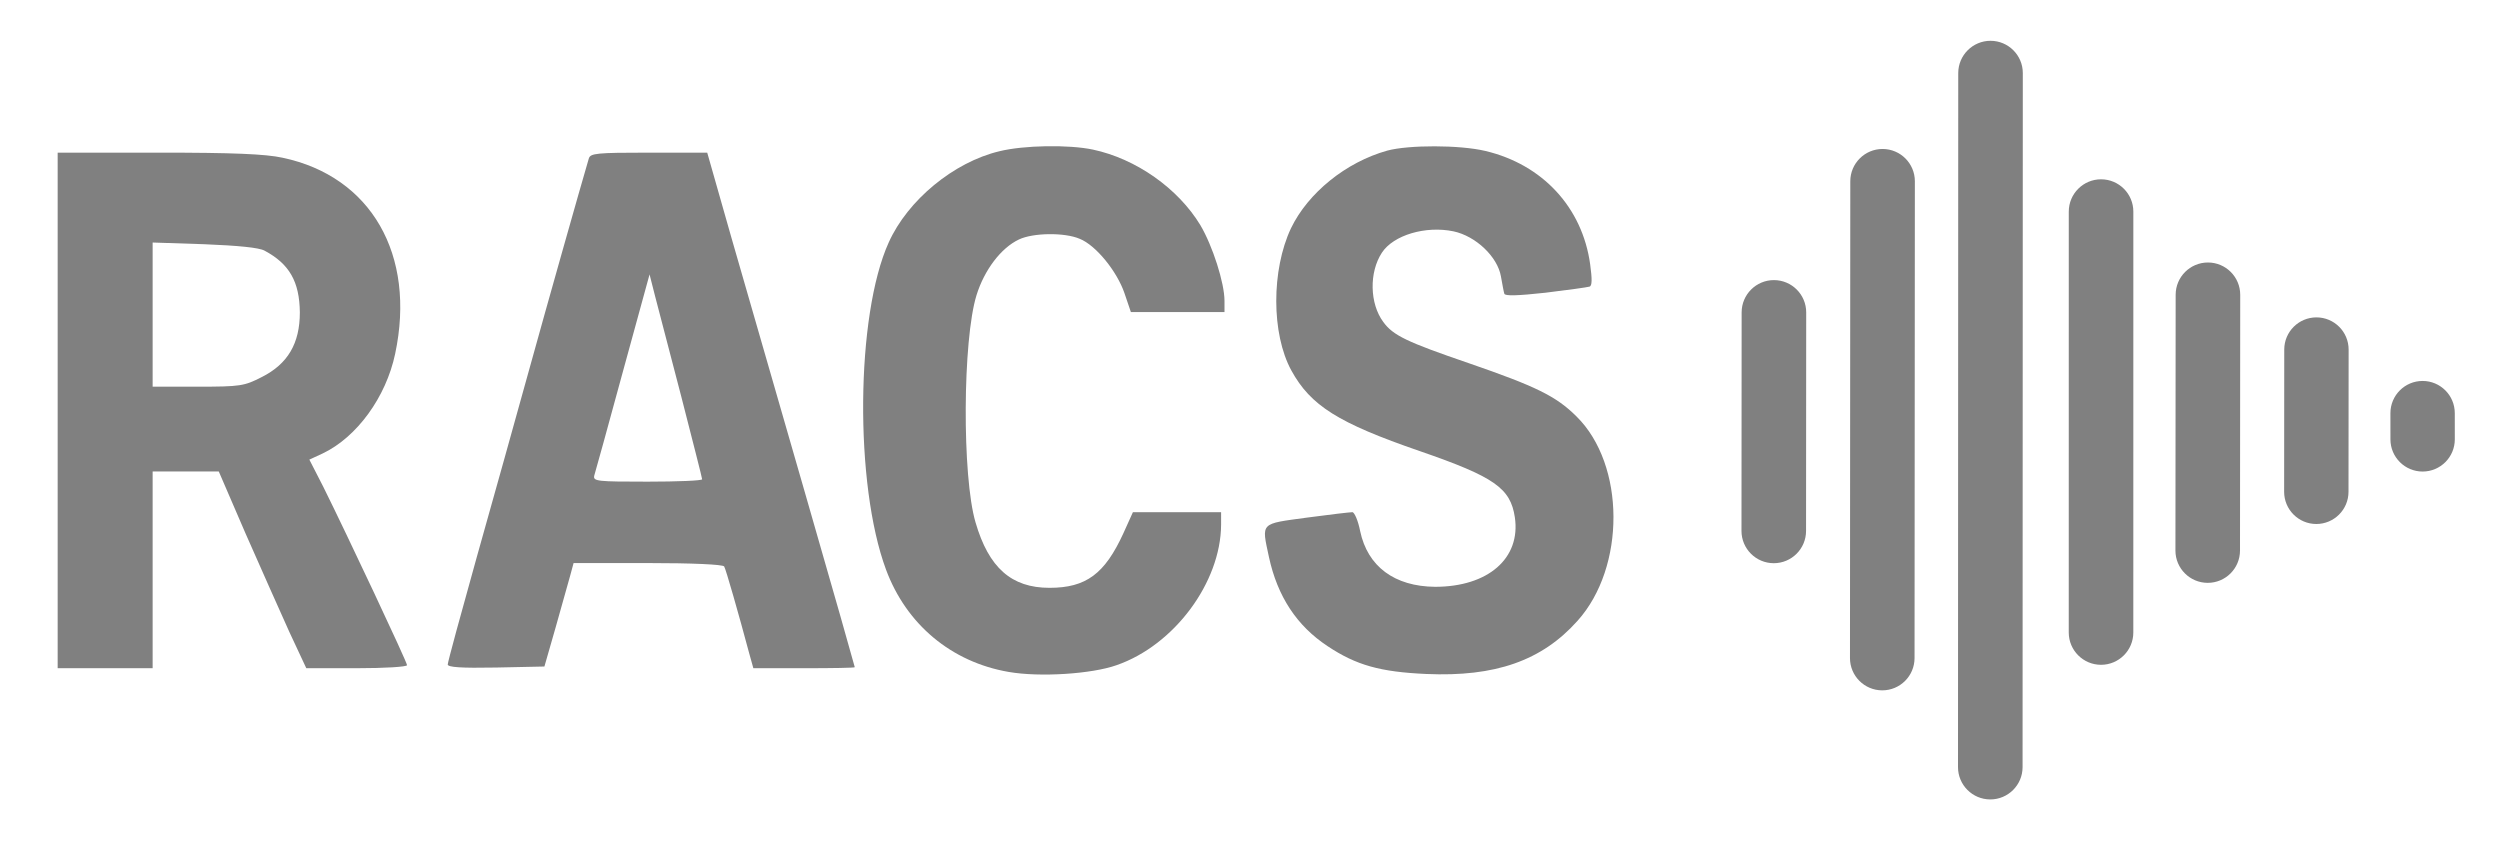
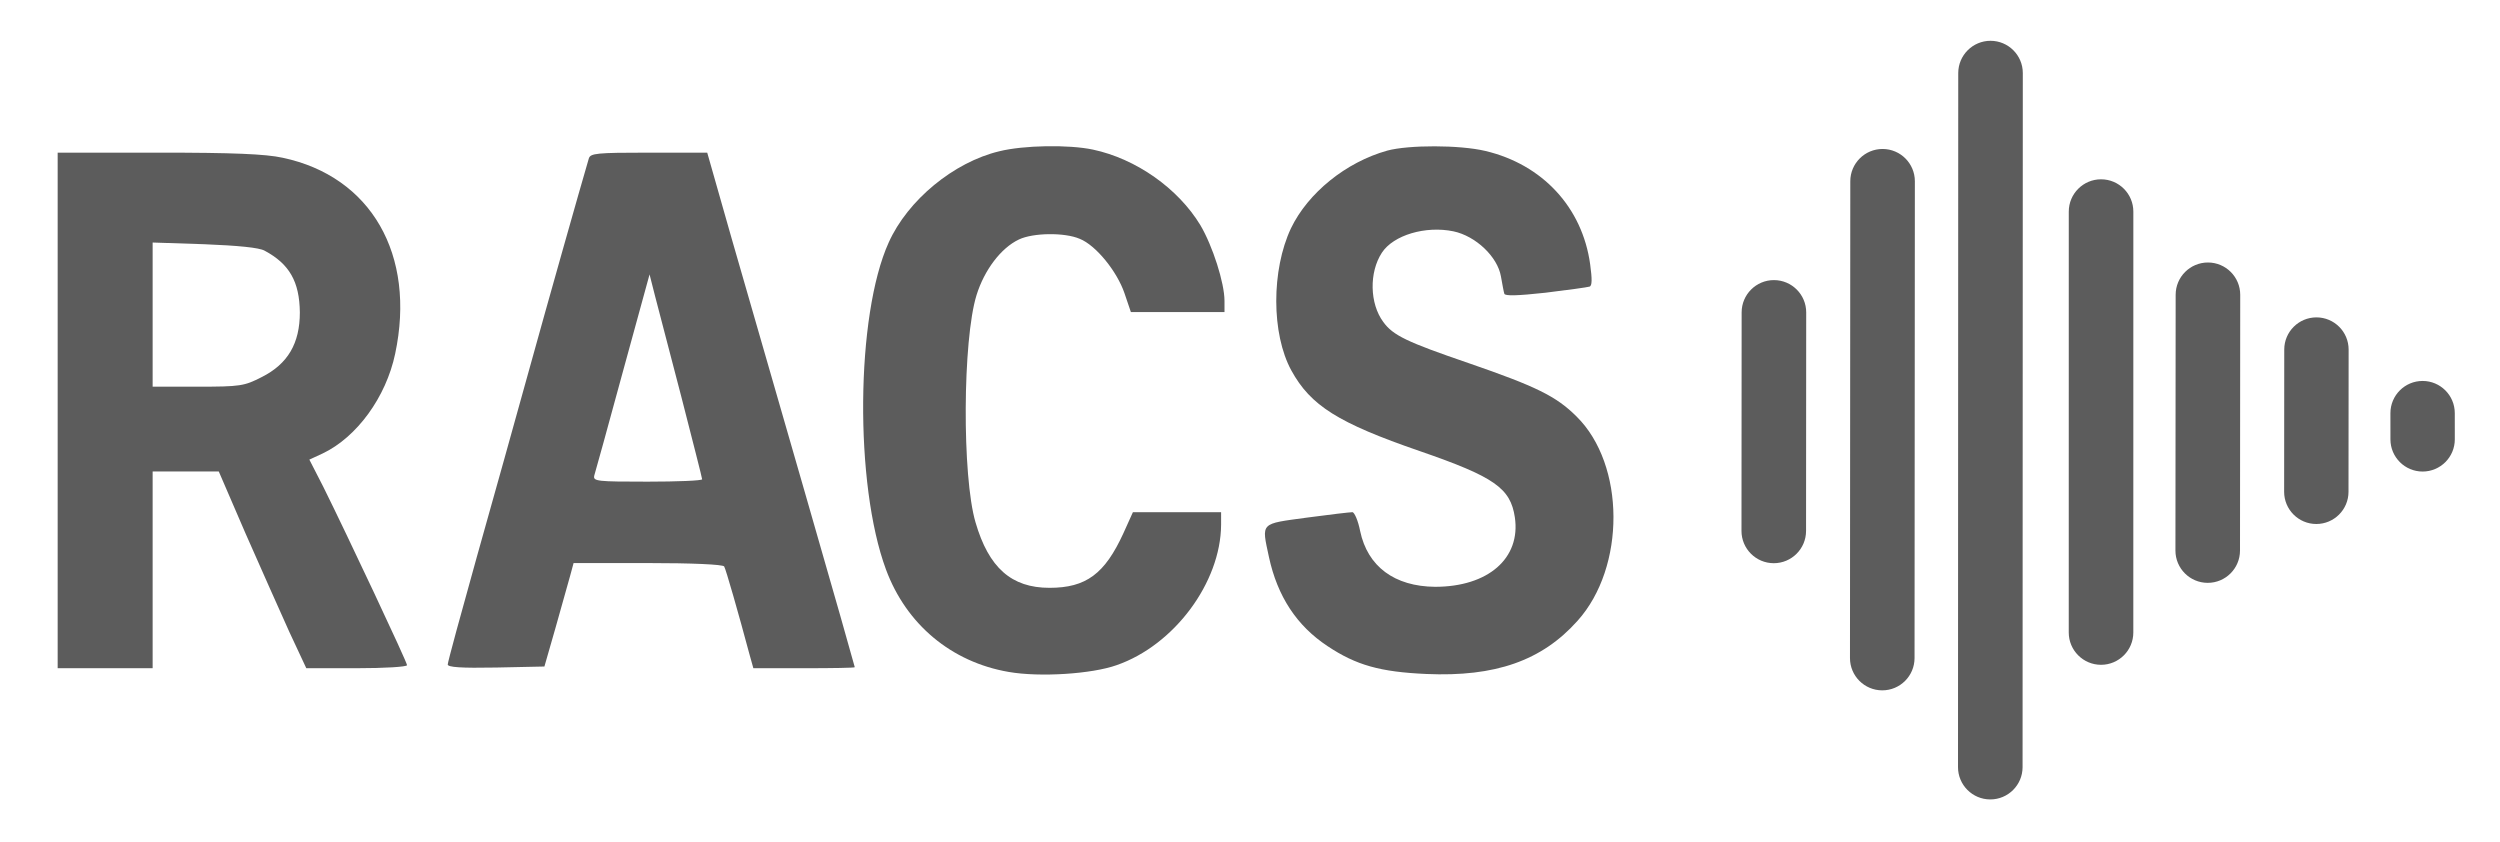
- <svg xmlns="http://www.w3.org/2000/svg" width="100%" height="100%" viewBox="0 0 3071 1034" preserveAspectRatio="xMidYMid meet" version="1.1" xml:space="preserve" style="fill:#808080;fill-rule:evenodd;clip-rule:evenodd;stroke-linejoin:round;stroke-miterlimit:2;">
+ <svg xmlns="http://www.w3.org/2000/svg" width="100%" height="100%" viewBox="0 0 3071 1034" preserveAspectRatio="xMidYMid meet" version="1.1" xml:space="preserve" style="fill:#5C5C5C;fill-rule:evenodd;clip-rule:evenodd;stroke-linejoin:round;stroke-miterlimit:2;">
  <g>
    <path d="M1227.5,185.833c-55.833,13.334 -112.5,60 -135.833,112.084c-40.417,89.166 -42.084,297.083 -3.334,401.666c25,67.5 80.417,113.75 150.834,125.834c38.333,6.666 102.083,2.5 132.5,-8.334c70.833,-24.583 127.916,-101.666 128.333,-172.5l0,-15.416l-108.333,-0l-11.667,25.833c-22.917,50 -45.833,67.083 -90.833,67.083c-46.667,0 -74.584,-24.583 -90.834,-80.416c-16.666,-56.667 -15.833,-224.167 1.25,-279.167c9.584,-30.833 30,-57.917 52.084,-68.333c17.5,-8.334 56.25,-8.75 74.583,-0.834c20,7.917 45.833,40 55,66.667l7.917,23.333l115,0l-0,-13.75c-0,-22.083 -14.584,-67.5 -29.584,-92.916c-27.5,-45.417 -79.166,-81.667 -132.083,-92.917c-29.583,-6.25 -85,-5.417 -115,2.083Z" style="fill-rule:nonzero;" />
    <path d="M1704.17,185c-50.834,14.167 -97.5,52.083 -118.334,95.417c-24.166,51.25 -24.166,129.583 0.417,174.583c23.75,43.333 57.5,64.583 157.917,99.167c91.666,31.666 111.25,45.416 116.666,81.25c7.5,50.416 -32.916,85.416 -97.916,85.416c-50,-0.416 -82.917,-25 -92.084,-68.333c-2.5,-12.917 -7.083,-23.333 -9.583,-23.333c-2.917,-0 -27.917,2.916 -55.833,6.666c-57.917,7.917 -55.834,5.417 -46.667,48.334c10.417,48.333 34.167,84.583 72.083,109.583c35,23.333 64.584,31.667 121.25,34.167c84.584,3.75 142.084,-16.25 185.834,-65.417c59.166,-65.833 58.75,-191.667 -1.25,-250.833c-25,-25 -50,-37.084 -132.084,-65.417c-76.666,-26.25 -93.333,-34.167 -105.416,-50.833c-16.667,-22.5 -17.5,-60.834 -1.667,-85c14.167,-21.667 53.75,-33.334 87.917,-26.25c27.5,5.833 54.166,31.25 58.333,55.416c1.667,9.167 3.333,18.75 4.167,21.25c0.833,2.917 16.25,2.5 50.416,-1.25c27.5,-3.333 51.667,-6.666 54.167,-7.5c3.333,-0.833 3.333,-9.166 0.833,-27.5c-9.583,-69.583 -58.333,-122.5 -128.75,-139.166c-31.666,-7.5 -94.166,-7.5 -120.416,-0.417Z" style="fill-rule:nonzero;" />
    <path d="M70.833,187.5l0,633.333l116.667,0l0,-241.666l81.25,-0l32.917,76.25c18.333,41.666 42.5,95.833 53.75,120.833l20.833,44.583l61.667,0c34.583,0 62.083,-1.666 62.083,-3.75c0,-3.75 -73.75,-160.416 -102.917,-219.166l-17.083,-33.334l16.25,-7.5c42.083,-20 77.917,-69.166 89.167,-122.5c25.833,-121.666 -29.584,-217.916 -138.334,-240.833c-20.833,-4.583 -60.833,-6.25 -152.083,-6.25l-124.167,0Zm254.167,120.417c30.417,16.25 42.917,37.916 43.333,75.833c0,37.917 -14.583,63.333 -47.083,79.583c-21.25,10.834 -25.833,11.667 -78.333,11.667l-55.417,0l0,-177.083l63.333,2.083c41.667,1.667 67.5,4.167 74.167,7.917Z" style="fill-rule:nonzero;" />
    <path d="M723.333,194.583c-10.416,35.417 -50.416,176.667 -73.333,259.584c-15.417,56.25 -44.583,159.583 -64.167,229.583c-19.583,70 -35.833,129.583 -35.833,132.5c0,3.333 15.833,4.583 59.583,3.75l59.167,-1.25l13.75,-47.917c7.5,-26.25 15.417,-55 17.917,-63.75l4.166,-15.416l91.25,-0c54.167,-0 92.084,1.666 93.75,4.166c2.084,3.334 17.917,58.75 30.834,107.084l5,17.916l62.083,0c34.583,0 62.5,-0.416 62.5,-1.25c0,-0.833 -27.083,-96.25 -60.417,-211.666c-33.333,-115.417 -74.166,-257.5 -90.833,-315l-30,-105.417l-71.667,0c-64.583,0 -71.666,0.833 -73.75,7.083Zm113.75,293.334c13.75,53.75 25.417,99.166 25.417,100.833c0,1.667 -30.417,2.917 -67.083,2.917c-62.084,-0 -67.084,-0.417 -65.417,-7.5c1.25,-3.75 17.083,-61.25 35,-127.084l32.917,-120l6.666,26.25c3.75,14.584 18.334,70.417 32.5,124.584Z" style="fill-rule:nonzero;" />
    <path d="M2218.74,383.76l-0.179,268.45c-0.015,21.888 -17.797,39.646 -39.684,39.631c-21.888,-0.015 -39.646,-17.796 -39.631,-39.684l0.179,-268.45c0.015,-21.888 17.797,-39.646 39.684,-39.631c21.888,0.014 39.646,17.796 39.631,39.684Z" />
    <path d="M2352.22,222.689l-0.392,585.711c-0.015,21.887 -17.797,39.645 -39.684,39.63c-21.888,-0.014 -39.646,-17.796 -39.631,-39.684l0.392,-585.71c0.014,-21.887 17.796,-39.645 39.684,-39.631c21.887,0.015 39.645,17.797 39.631,39.684Z" />
    <path d="M2484.82,89.791l-0.291,852.586c-0.007,21.887 -17.783,39.651 -39.671,39.644c-21.887,-0.008 -39.651,-17.784 -39.644,-39.671l0.291,-852.586c0.007,-21.888 17.783,-39.652 39.671,-39.644c21.887,0.007 39.651,17.783 39.644,39.671Z" />
    <path d="M2620.6,259.916l-0.033,517.072c-0.001,21.887 -17.772,39.656 -39.66,39.655c-21.887,-0.002 -39.656,-17.773 -39.655,-39.66l0.033,-517.073c0.002,-21.887 17.773,-39.656 39.66,-39.654c21.888,0.001 39.657,17.772 39.655,39.66Z" />
    <path d="M2751.89,362.141l-0.267,314.209c-0.019,21.888 -17.804,39.642 -39.692,39.624c-21.887,-0.019 -39.642,-17.804 -39.623,-39.691l0.267,-314.209c0.019,-21.888 17.804,-39.643 39.692,-39.624c21.887,0.018 39.642,17.804 39.623,39.691Z" />
    <path d="M2885.05,429.436l-0.147,174.737c-0.018,21.82 -17.748,39.52 -39.568,39.502c-21.82,-0.018 -39.521,-17.748 -39.503,-39.568l0.147,-174.737c0.018,-21.82 17.748,-39.521 39.568,-39.502c21.82,0.018 39.521,17.748 39.503,39.568Z" />
    <path d="M3015.46,507.472l0.021,32.215c0.014,21.82 -17.69,39.546 -39.51,39.56c-21.82,0.014 -39.547,-17.69 -39.561,-39.51l-0.02,-32.214c-0.014,-21.82 17.69,-39.547 39.51,-39.561c21.82,-0.014 39.547,17.69 39.56,39.51Z" />
  </g>
</svg>
